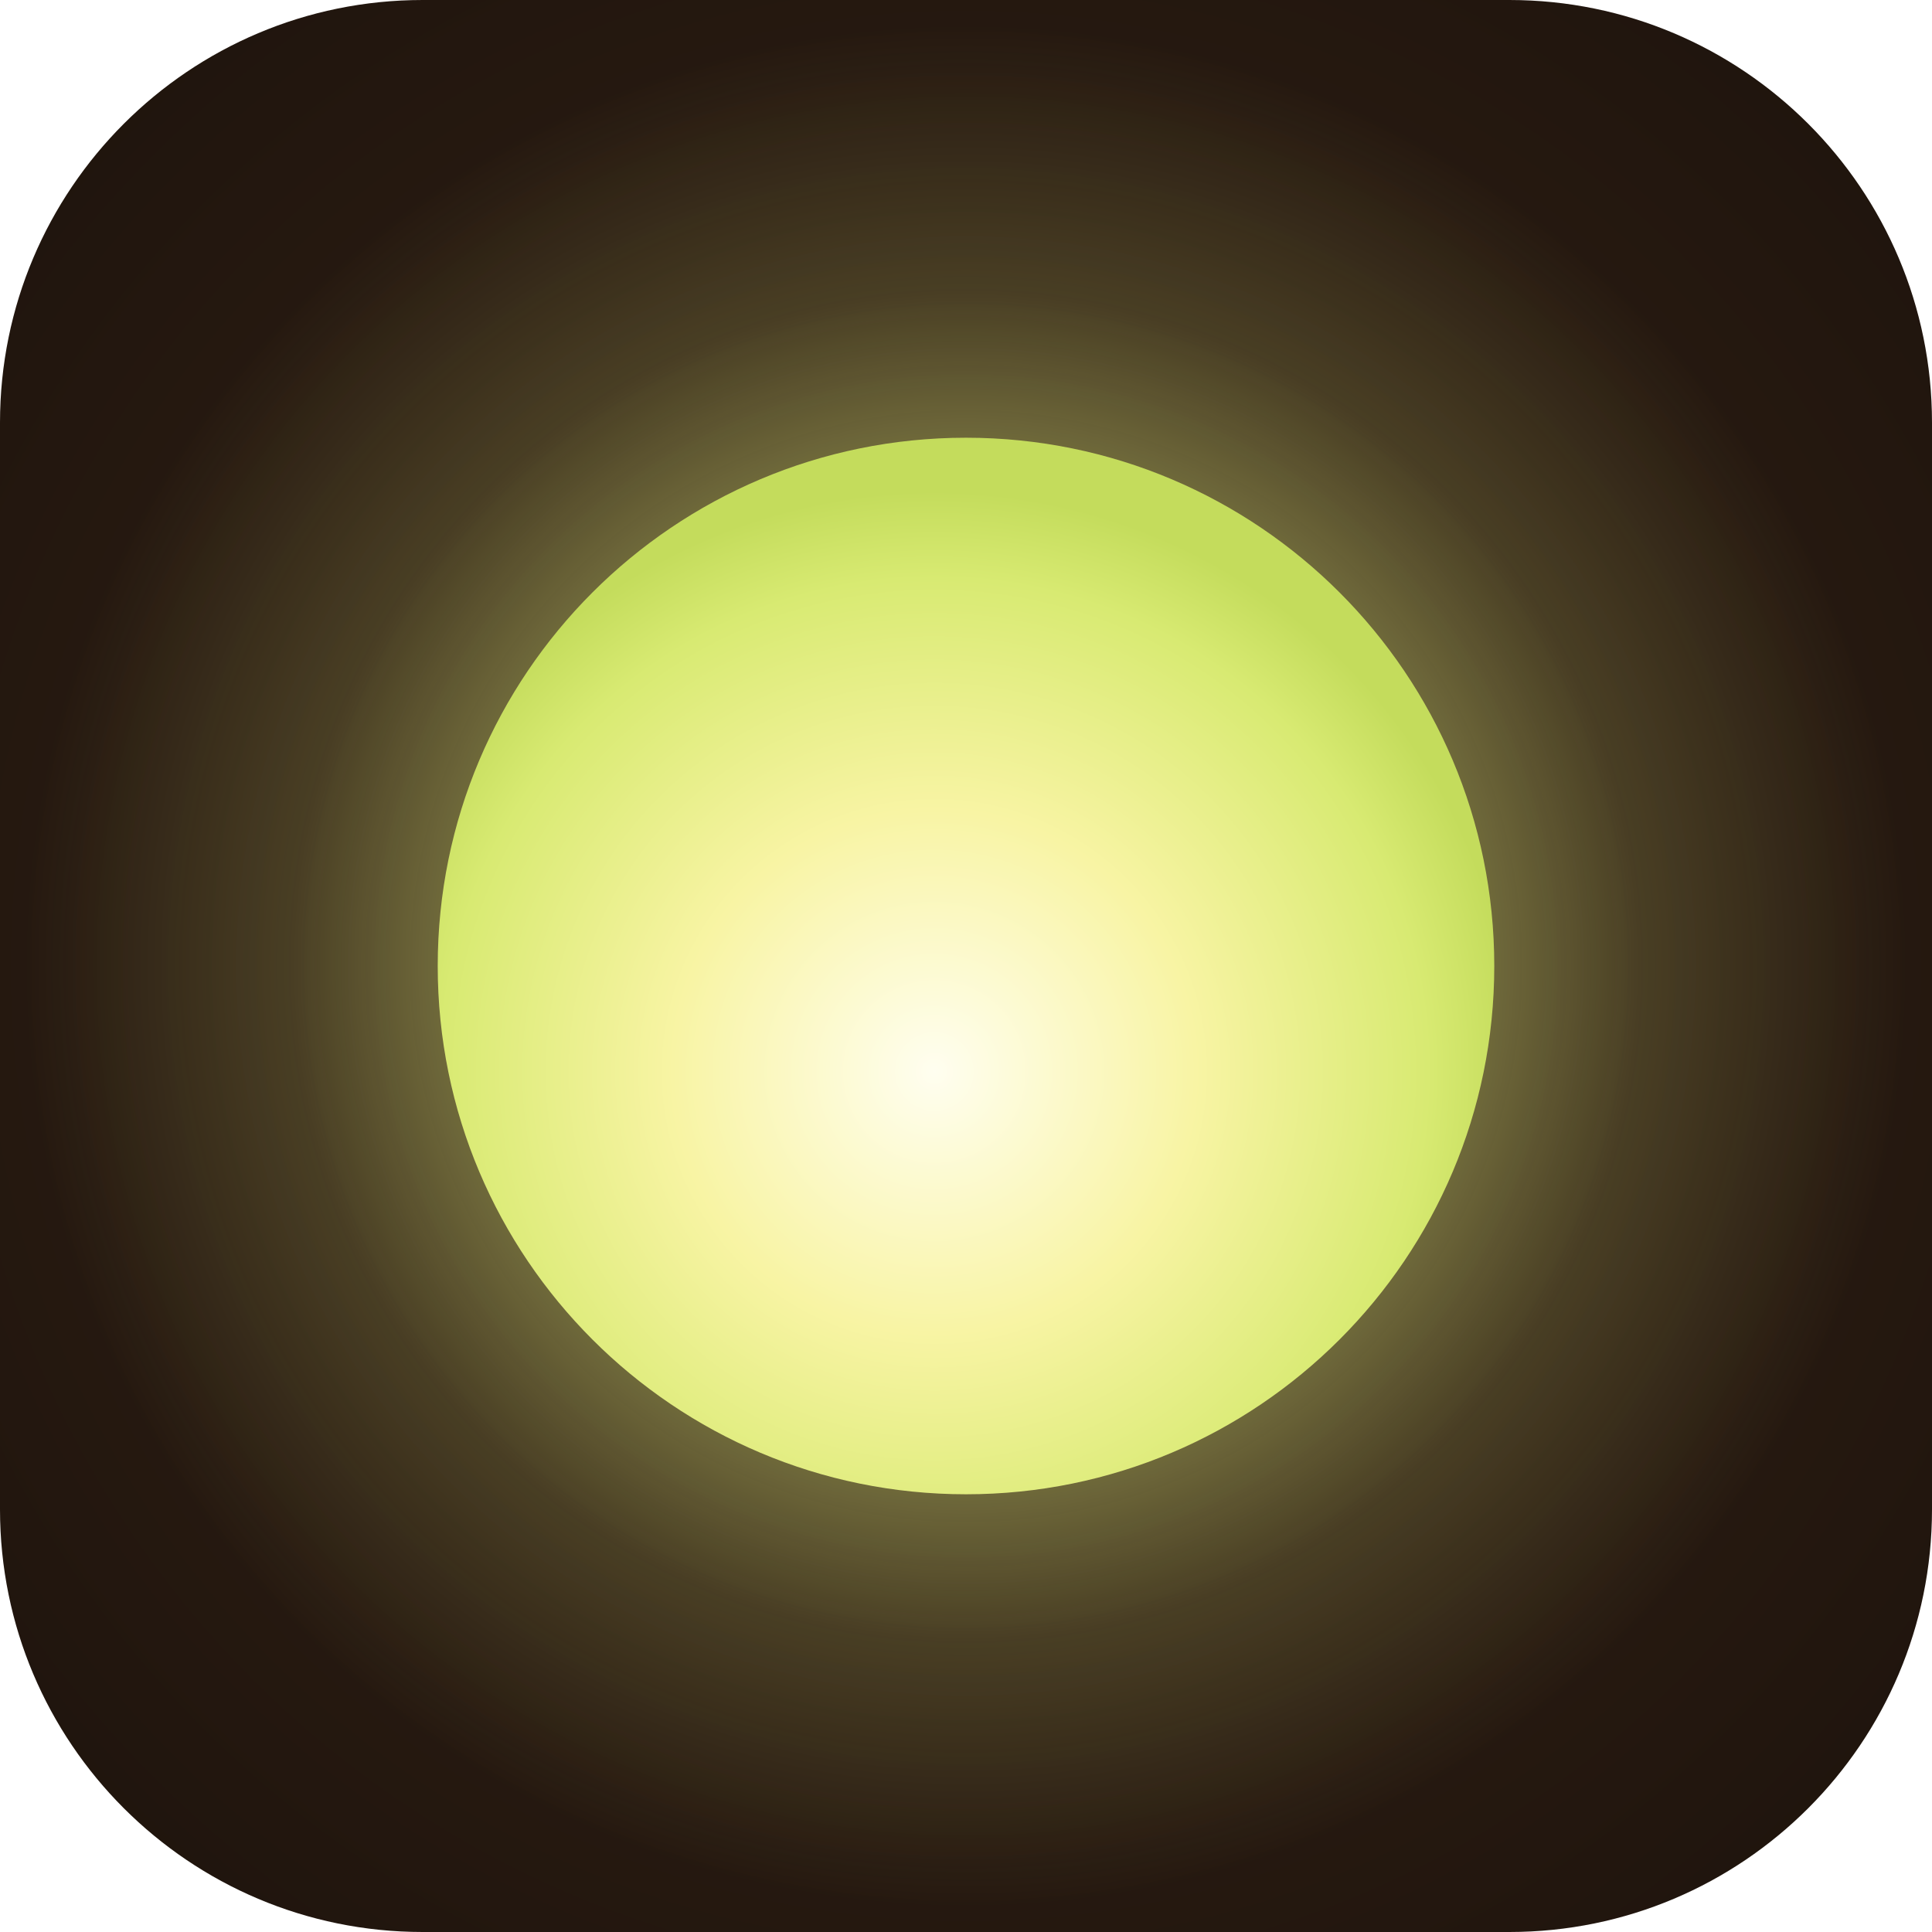
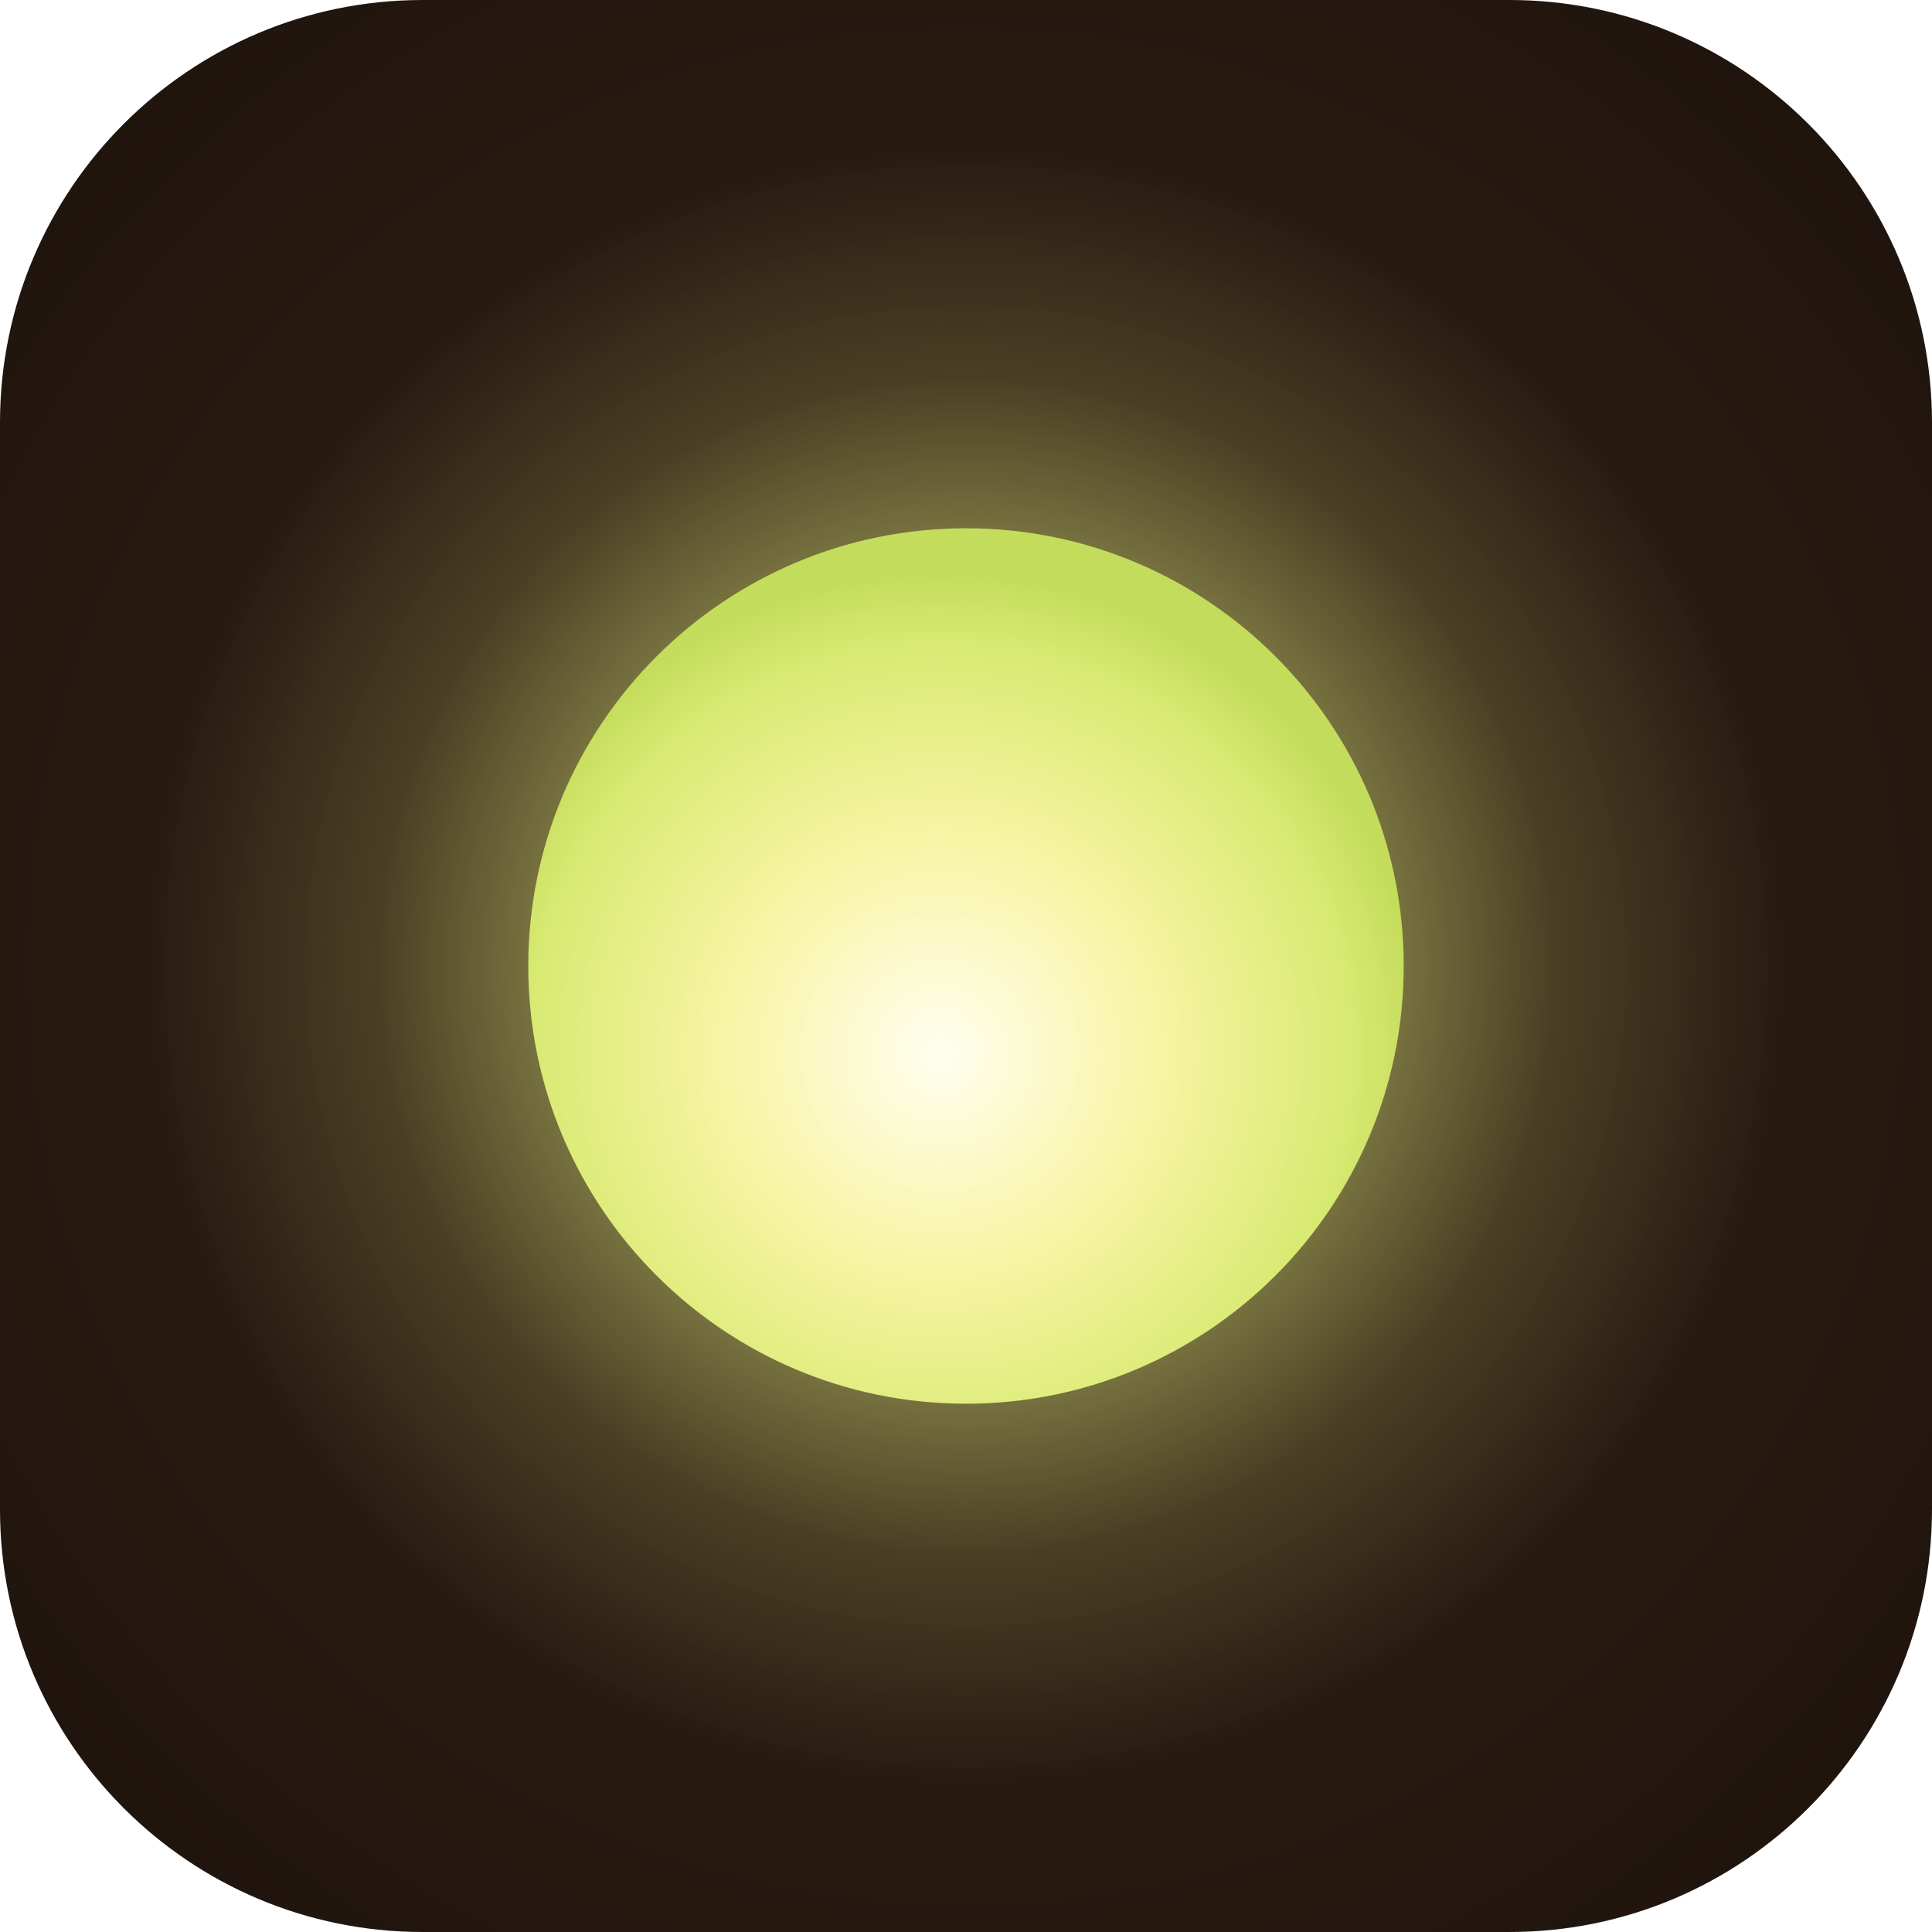
<svg xmlns="http://www.w3.org/2000/svg" viewBox="0 0 512 512">
  <defs>
    <radialGradient id="bg" cx="0.5" cy="0.5" r="0.75">
      <stop offset="0" stop-color="#3a2618" />
      <stop offset="1" stop-color="#1a110b" />
    </radialGradient>
    <radialGradient id="halo">
      <stop offset="0.5" stop-color="#e4f082" stop-opacity="0.43" />
      <stop offset="0.72" stop-color="#e4f082" stop-opacity="0.16" />
      <stop offset="1" stop-color="#e4f082" stop-opacity="0" />
    </radialGradient>
    <radialGradient id="ball" cx="0.47" cy="0.6" r="0.55">
      <stop offset="0" stop-color="#fffef0" />
      <stop offset="0.45" stop-color="#f8f4a4" />
      <stop offset="0.85" stop-color="#d8ea72" />
      <stop offset="1" stop-color="#c4dc5c" />
    </radialGradient>
  </defs>
  <rect width="512" height="512" rx="112" fill="url(#bg)" />
-   <circle cx="256" cy="256" r="250" fill="url(#halo)" />
-   <circle cx="256" cy="256" r="140" fill="url(#ball)" />
+   <circle cx="256" cy="256" r="220" fill="url(#halo)" />
+   <circle cx="256" cy="256" r="116" fill="url(#ball)" />
</svg>
